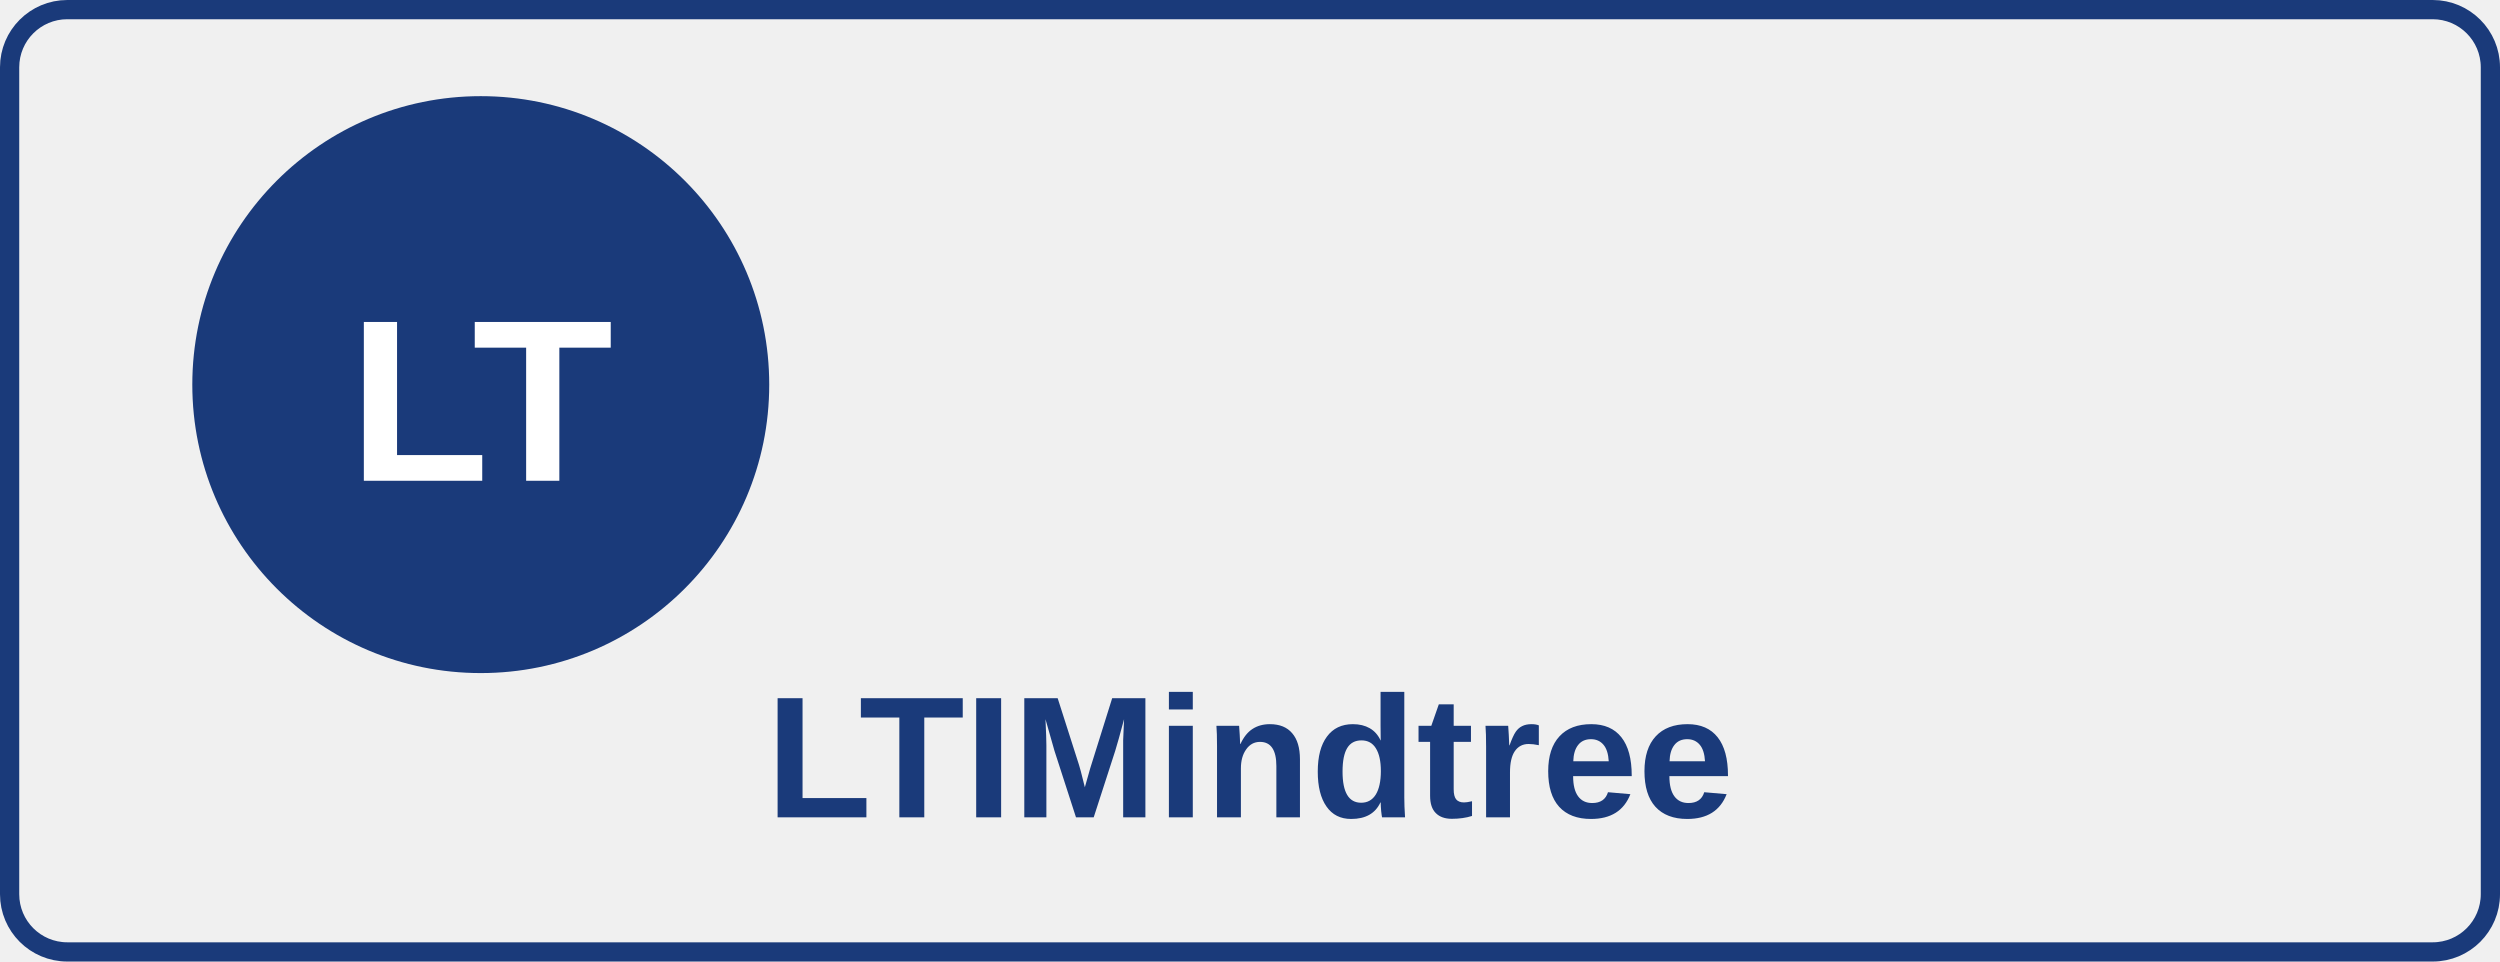
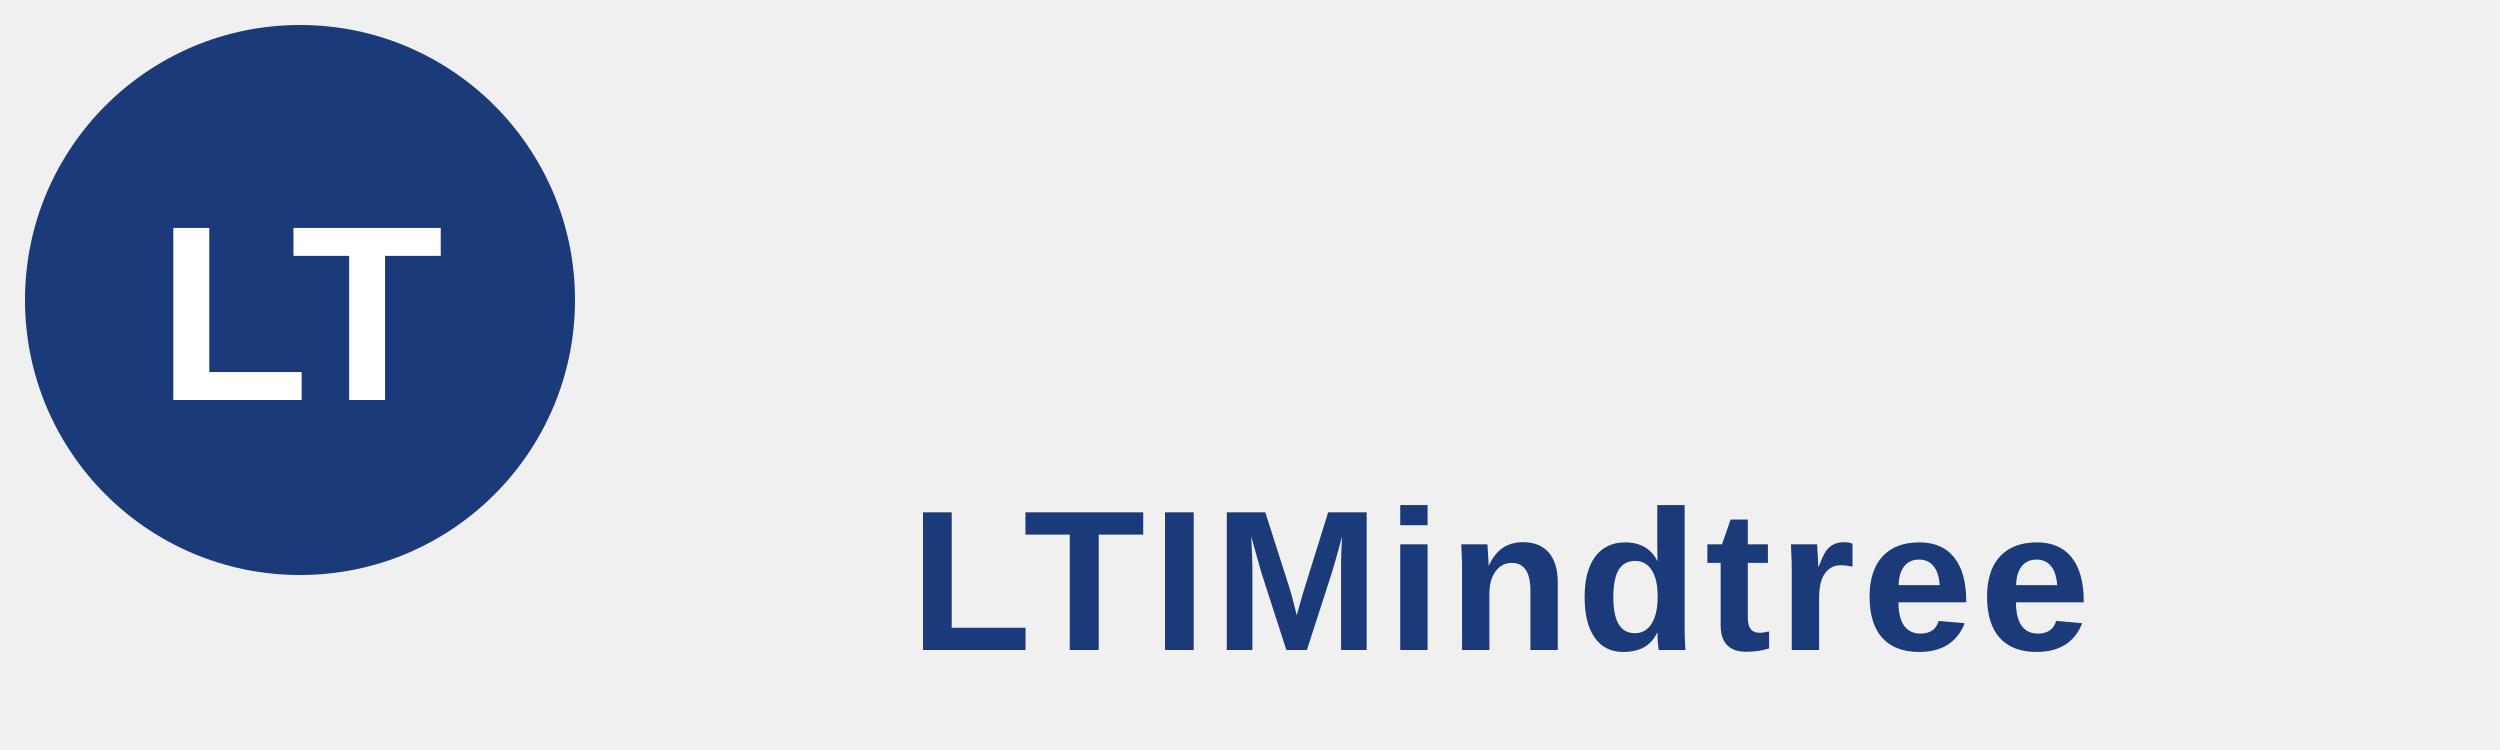
- <svg xmlns="http://www.w3.org/2000/svg" viewBox="0 0 260 100" fill="none">
-   <circle cx="50" cy="40" r="30" fill="#1A3A7A" />
-   <text x="50" y="50" text-anchor="middle" font-family="Arial, Helvetica, sans-serif" font-size="24" font-weight="700" fill="white">LT</text>
-   <text x="130" y="85" text-anchor="middle" font-family="Arial, Helvetica, sans-serif" font-size="18" font-weight="700" fill="#1A3A7A">LTIMindtree</text>
-   <rect x="1" y="1" width="258" height="98" rx="6" stroke="#1A3A7A" stroke-width="2" fill="none" />
+ <svg xmlns="http://www.w3.org/2000/svg" viewBox="0 0 200 60" fill="none">
+   <circle cx="24" cy="24" r="22" fill="#1A3A7A" />
+   <text x="24" y="32" text-anchor="middle" font-family="Arial,Helvetica,sans-serif" font-size="20" font-weight="700" fill="#fff">LT</text>
+   <text x="120" y="52" text-anchor="middle" font-family="Arial,Helvetica,sans-serif" font-size="16" font-weight="700" fill="#1A3A7A" letter-spacing="0.5">LTIMindtree</text>
</svg>
